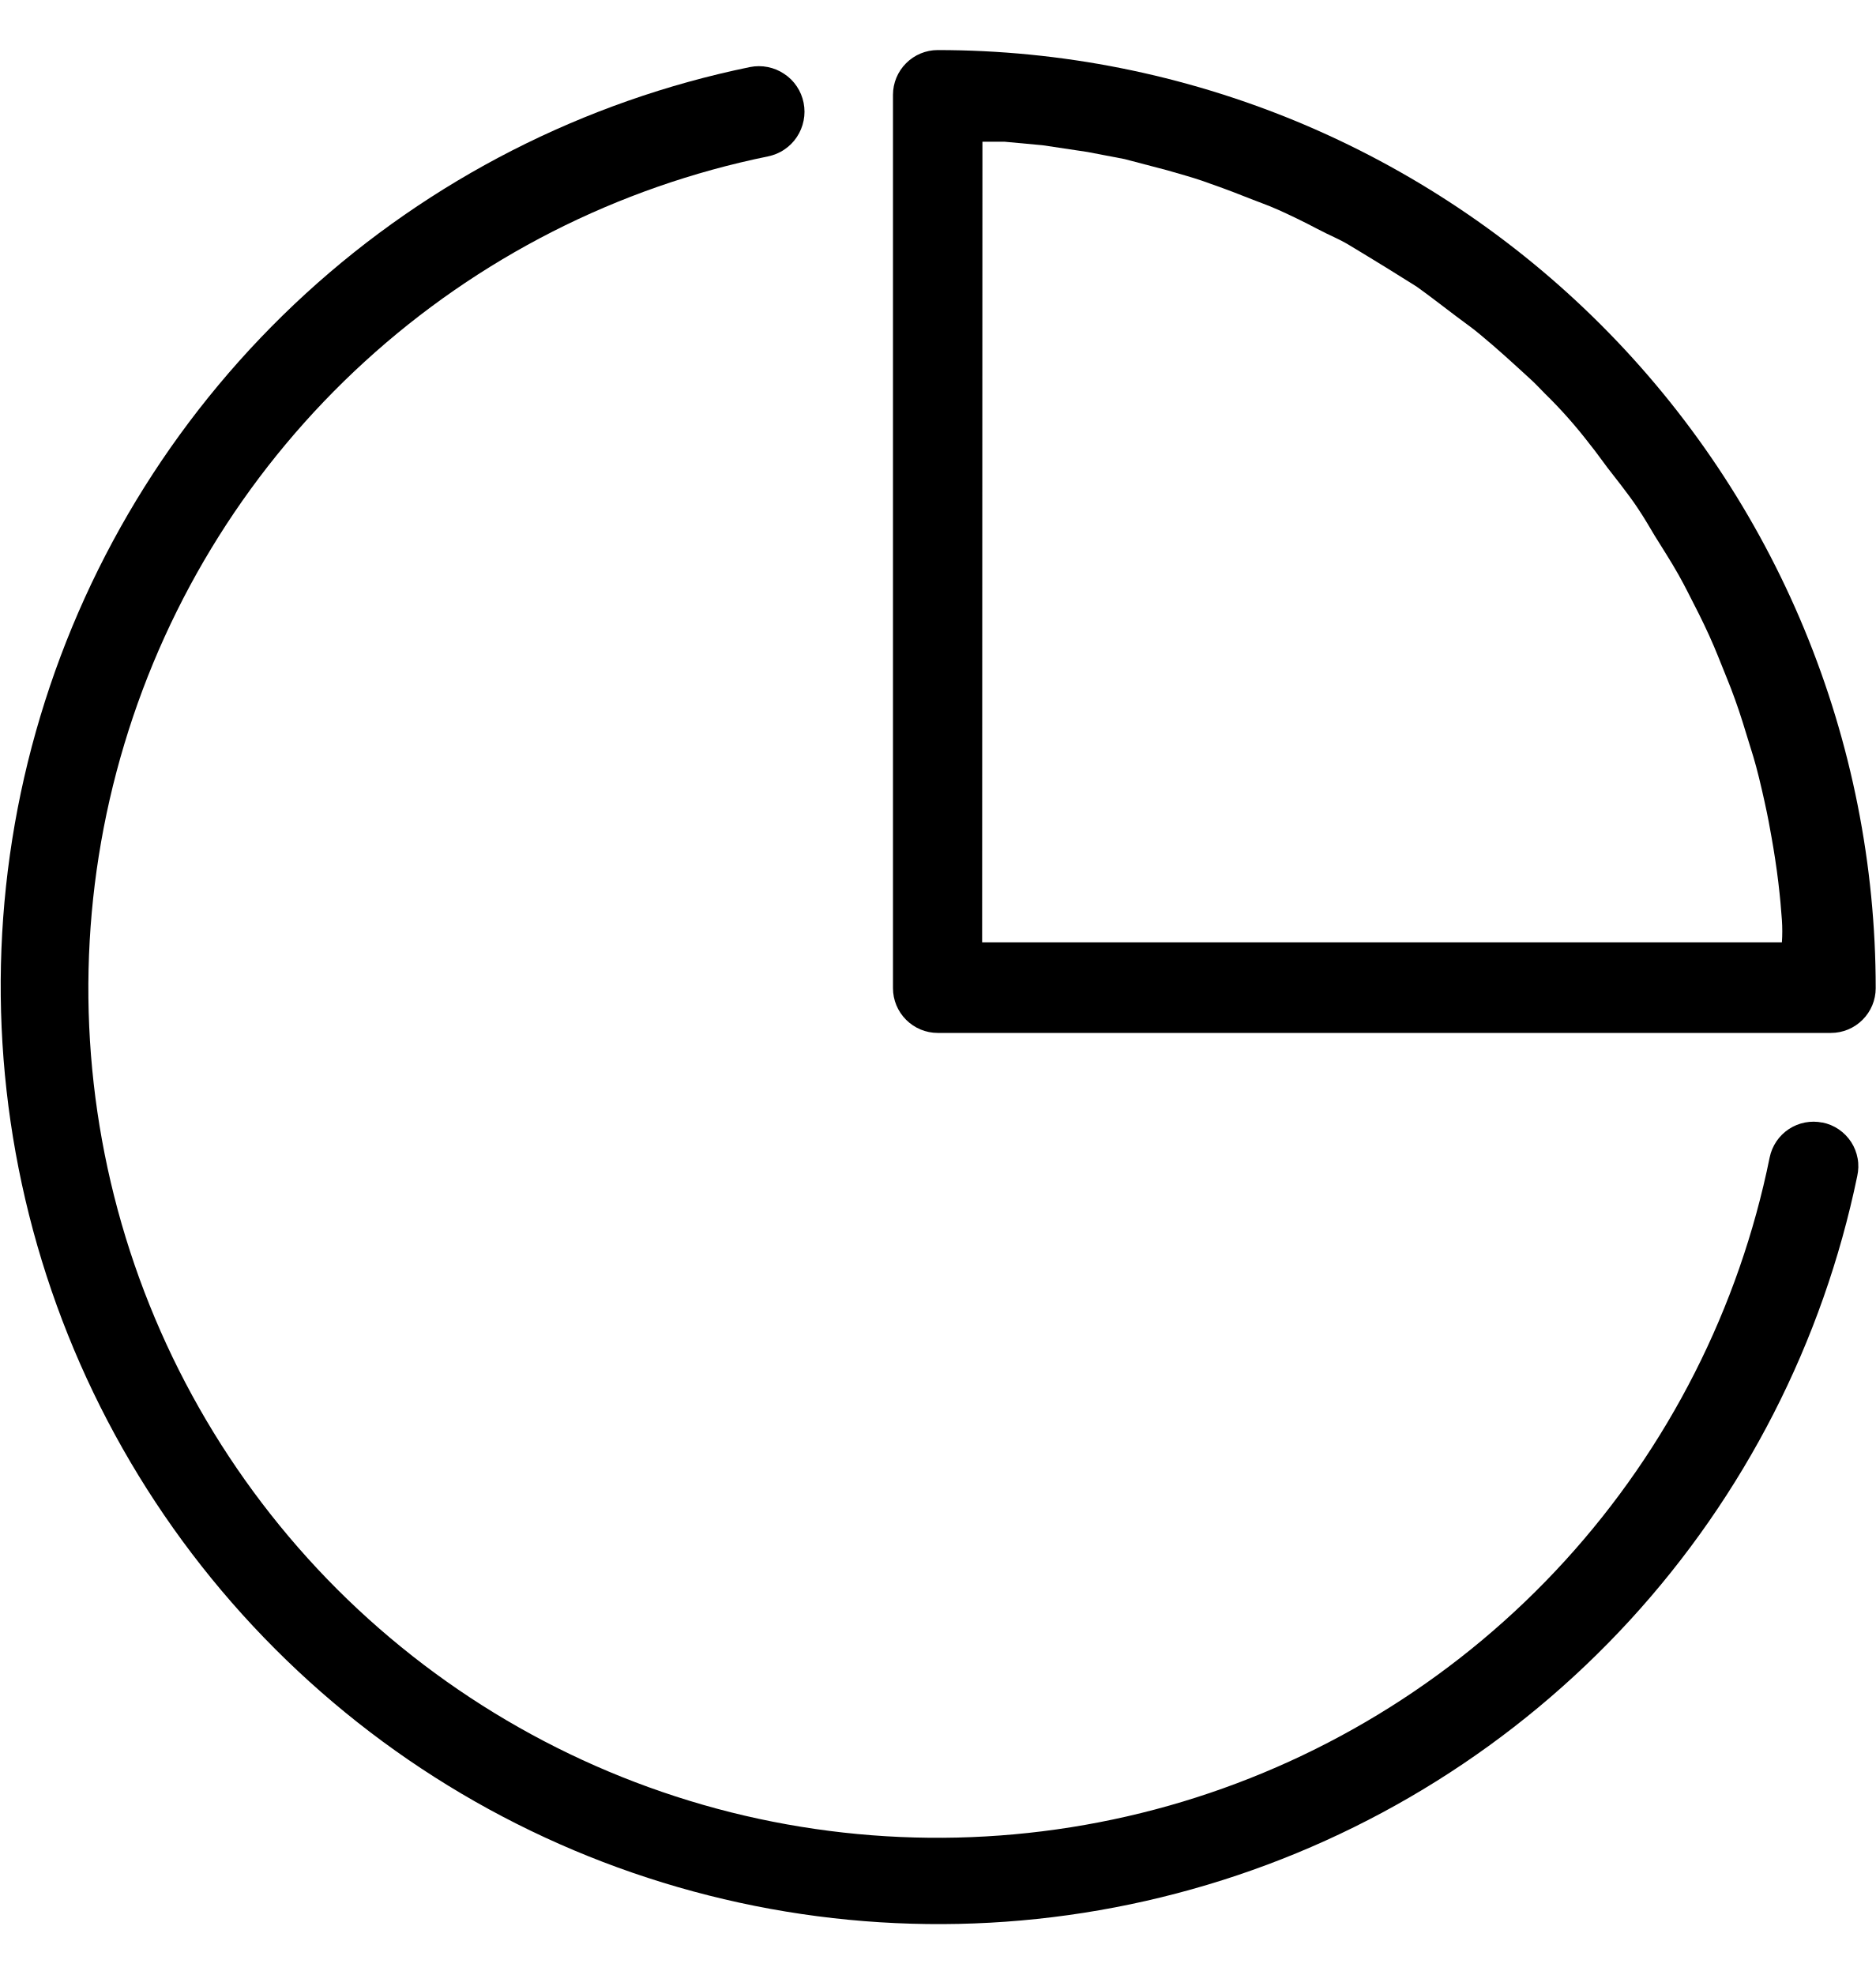
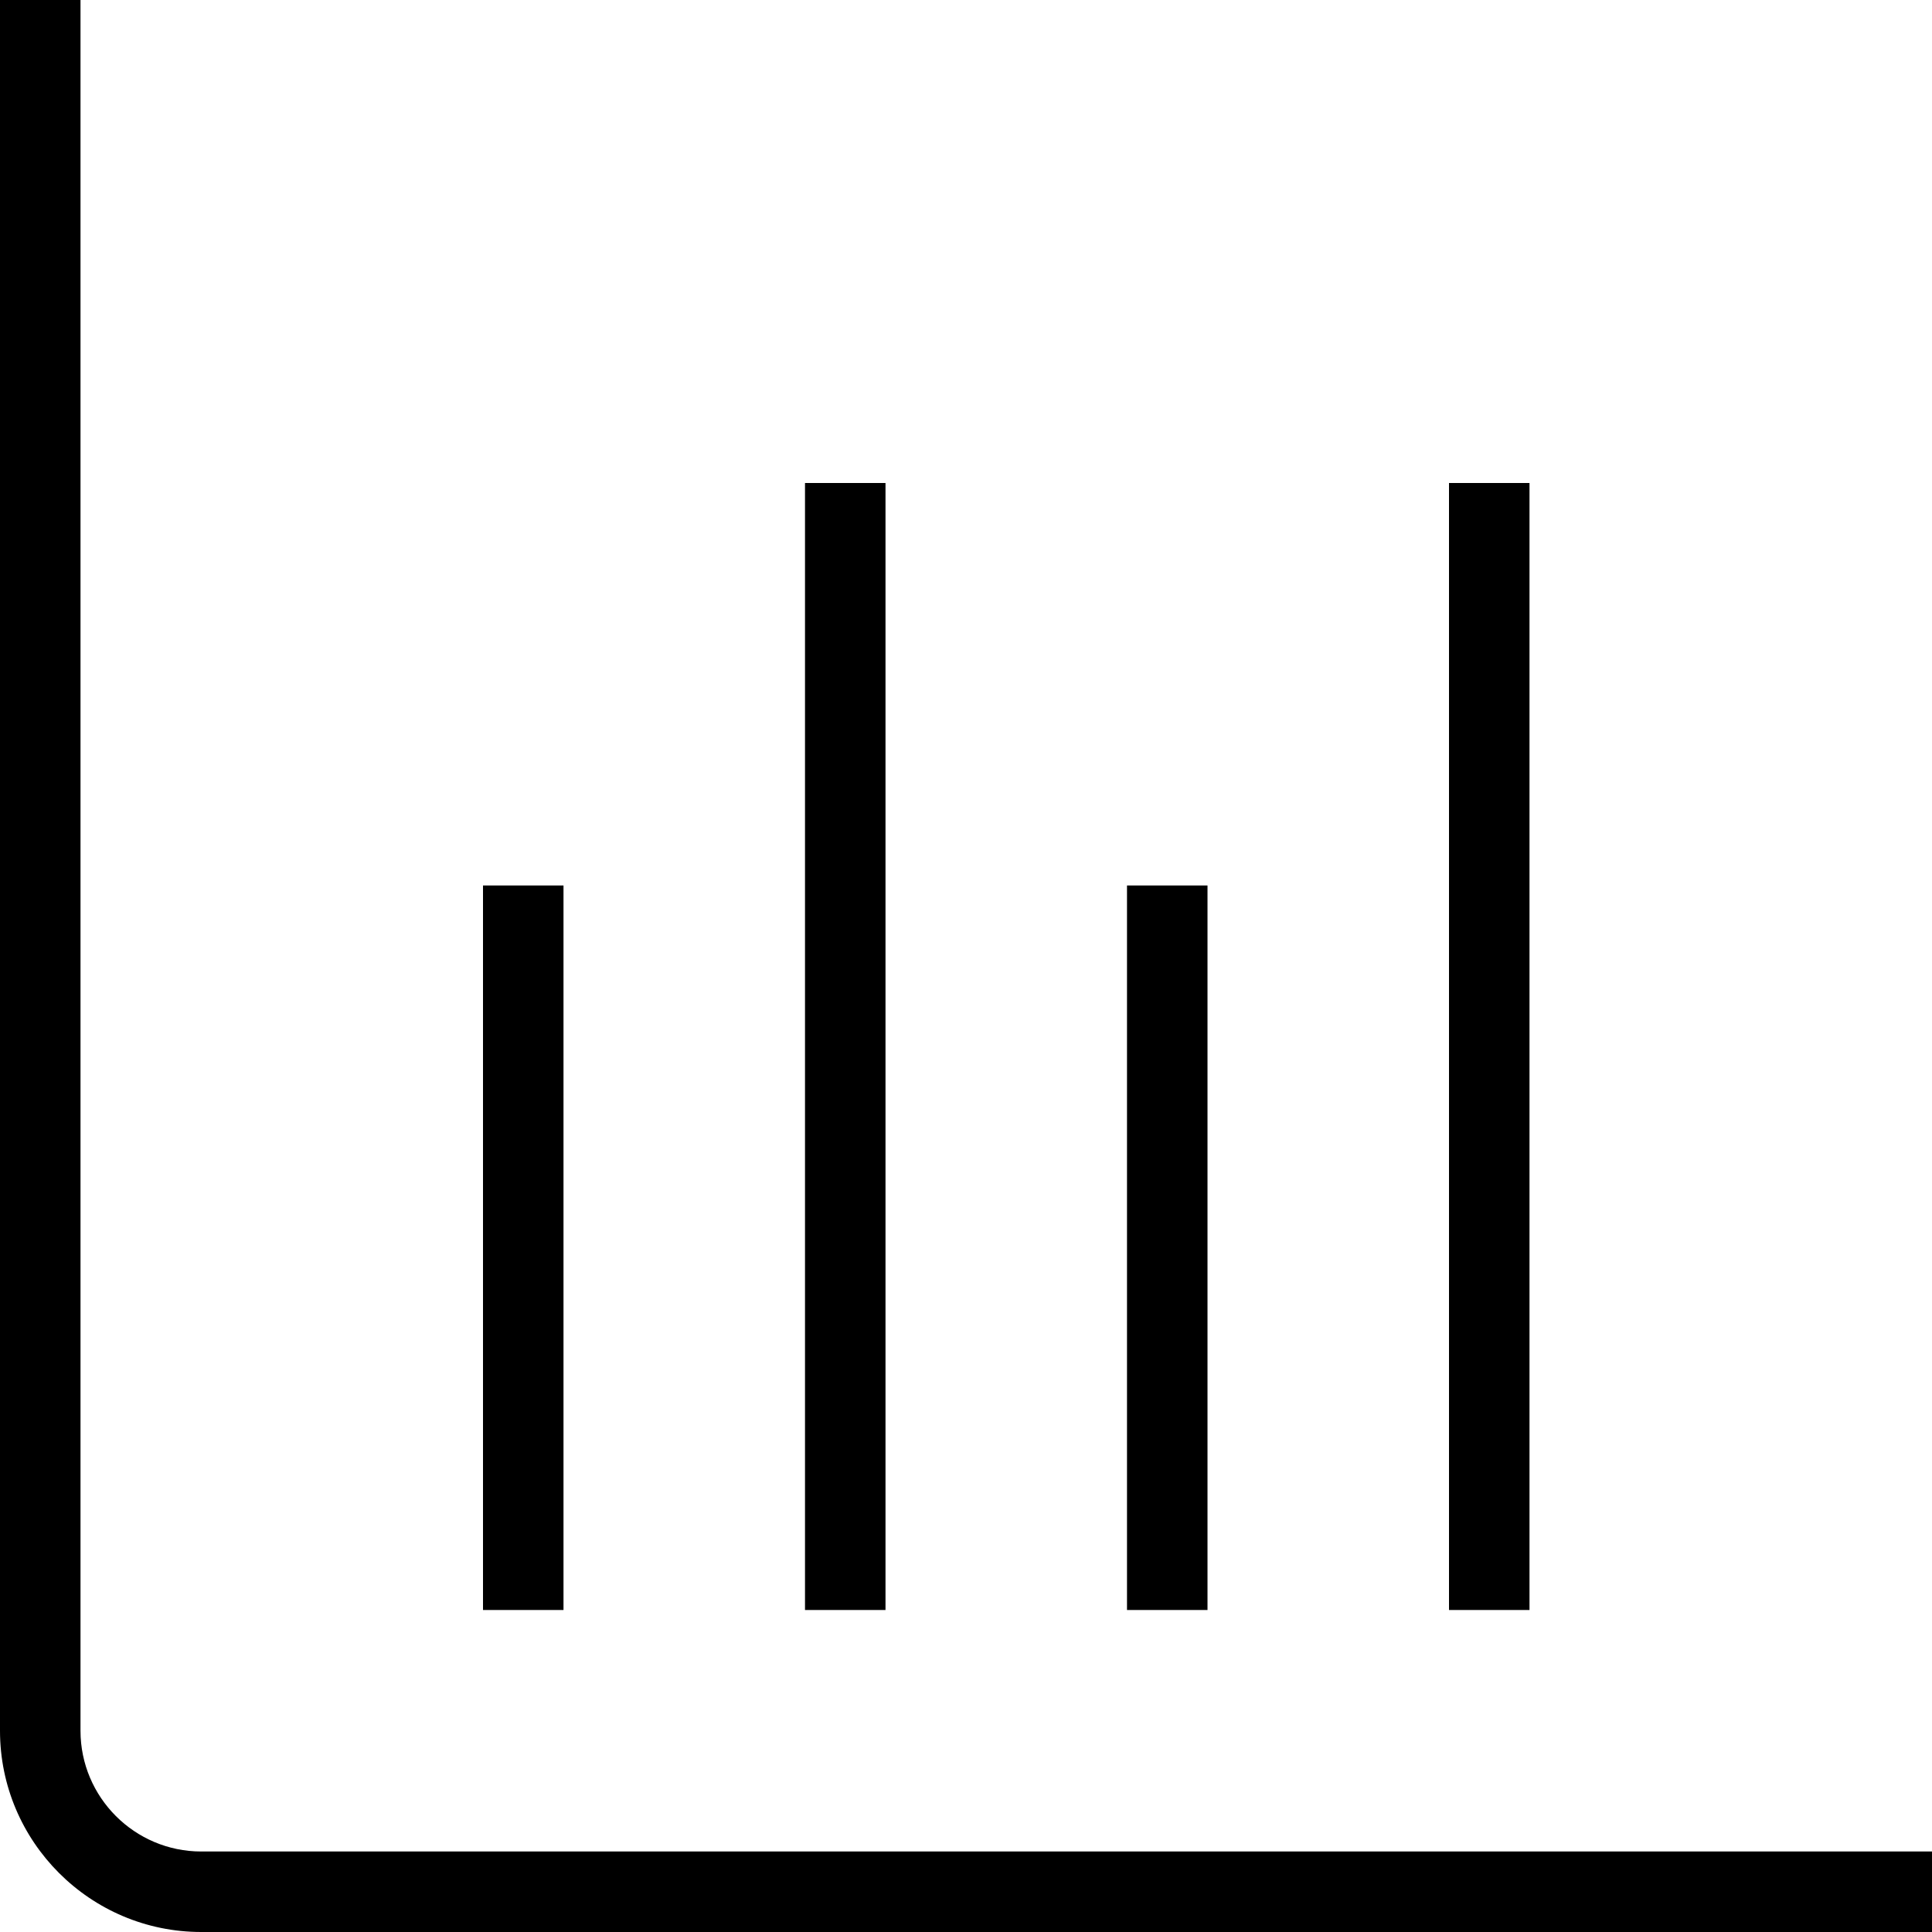
- <svg xmlns="http://www.w3.org/2000/svg" width="19" height="20" viewBox="0 0 19 20" fill="none">
-   <g id="noun-storage-2890059">
-     <path id="Path 38" d="M18.457 11.368C18.339 11.344 18.217 11.368 18.117 11.434C18.017 11.5 17.947 11.604 17.923 11.721C17.614 13.244 16.898 14.655 15.851 15.804C14.804 16.953 13.465 17.796 11.977 18.245C10.489 18.693 8.907 18.73 7.4 18.352C5.893 17.973 4.516 17.193 3.416 16.095C2.317 14.996 1.536 13.62 1.156 12.113C0.776 10.606 0.811 9.024 1.259 7.536C1.706 6.047 2.548 4.708 3.696 3.66C4.844 2.612 6.254 1.895 7.777 1.584C7.836 1.572 7.893 1.549 7.943 1.515C7.994 1.481 8.037 1.438 8.07 1.388C8.104 1.337 8.127 1.281 8.139 1.221C8.151 1.162 8.151 1.101 8.139 1.041C8.127 0.982 8.104 0.925 8.07 0.875C8.036 0.824 7.993 0.781 7.942 0.748C7.892 0.714 7.836 0.691 7.776 0.679C7.717 0.667 7.655 0.667 7.596 0.679C5.916 1.024 4.361 1.817 3.096 2.974C1.831 4.132 0.902 5.61 0.409 7.252C-0.085 8.894 -0.124 10.639 0.294 12.302C0.712 13.965 1.573 15.484 2.785 16.697C3.996 17.911 5.514 18.774 7.176 19.194C8.838 19.615 10.583 19.578 12.226 19.087C13.869 18.597 15.349 17.67 16.508 16.407C17.667 15.143 18.462 13.589 18.81 11.91C18.823 11.851 18.825 11.79 18.814 11.731C18.803 11.671 18.781 11.615 18.748 11.564C18.715 11.514 18.672 11.47 18.622 11.436C18.572 11.402 18.516 11.379 18.457 11.367V11.368Z" fill="black" />
-     <path id="Path 39" d="M9.497 0.507C9.377 0.507 9.262 0.555 9.177 0.64C9.092 0.725 9.044 0.84 9.044 0.96V10.007C9.044 10.127 9.092 10.242 9.177 10.327C9.262 10.412 9.377 10.46 9.497 10.46H18.544C18.664 10.46 18.779 10.412 18.864 10.327C18.949 10.242 18.997 10.127 18.997 10.007C18.997 8.76 18.751 7.524 18.274 6.372C17.797 5.219 17.097 4.172 16.215 3.29C15.332 2.407 14.285 1.708 13.133 1.23C11.98 0.753 10.745 0.507 9.497 0.507ZM9.95 1.435H10.172L10.561 1.471L11.014 1.539L11.39 1.611L11.82 1.724C11.942 1.76 12.064 1.792 12.182 1.833C12.3 1.874 12.463 1.933 12.598 1.987C12.733 2.041 12.829 2.073 12.942 2.123C13.055 2.173 13.214 2.25 13.342 2.318C13.47 2.386 13.559 2.418 13.663 2.481C13.767 2.544 13.925 2.639 14.057 2.721L14.347 2.902C14.487 3.002 14.614 3.102 14.747 3.202C14.88 3.302 14.91 3.32 14.991 3.388C15.167 3.533 15.335 3.688 15.502 3.841C15.552 3.886 15.602 3.941 15.647 3.986C15.81 4.145 15.961 4.316 16.1 4.497C16.163 4.574 16.222 4.66 16.281 4.737C16.34 4.814 16.489 4.999 16.581 5.137C16.673 5.275 16.699 5.327 16.757 5.422C16.815 5.517 16.924 5.684 17.001 5.822C17.078 5.96 17.11 6.03 17.164 6.134C17.218 6.238 17.3 6.406 17.359 6.546C17.418 6.686 17.45 6.772 17.495 6.881C17.54 6.99 17.604 7.166 17.649 7.311C17.694 7.456 17.721 7.542 17.758 7.664C17.795 7.786 17.835 7.954 17.871 8.117C17.907 8.28 17.921 8.361 17.943 8.484C17.965 8.607 17.993 8.784 18.011 8.937C18.029 9.09 18.038 9.19 18.047 9.317C18.052 9.392 18.052 9.468 18.047 9.543H9.947L9.95 1.435Z" fill="black" />
-   </g>
+ <svg xmlns="http://www.w3.org/2000/svg" id="Layer_1" data-name="Layer 1" viewBox="0 0 24 24">
+   <path d="m24,23v1H2.5c-1.379,0-2.5-1.122-2.5-2.5V0h1v21.5c0,.827.673,1.5,1.5,1.5h21.5ZM7,11h-1v9h1v-9Zm4-5h-1v14h1V6Zm4,5h-1v9h1v-9Zm4-5h-1v14h1V6Z" />
</svg>
